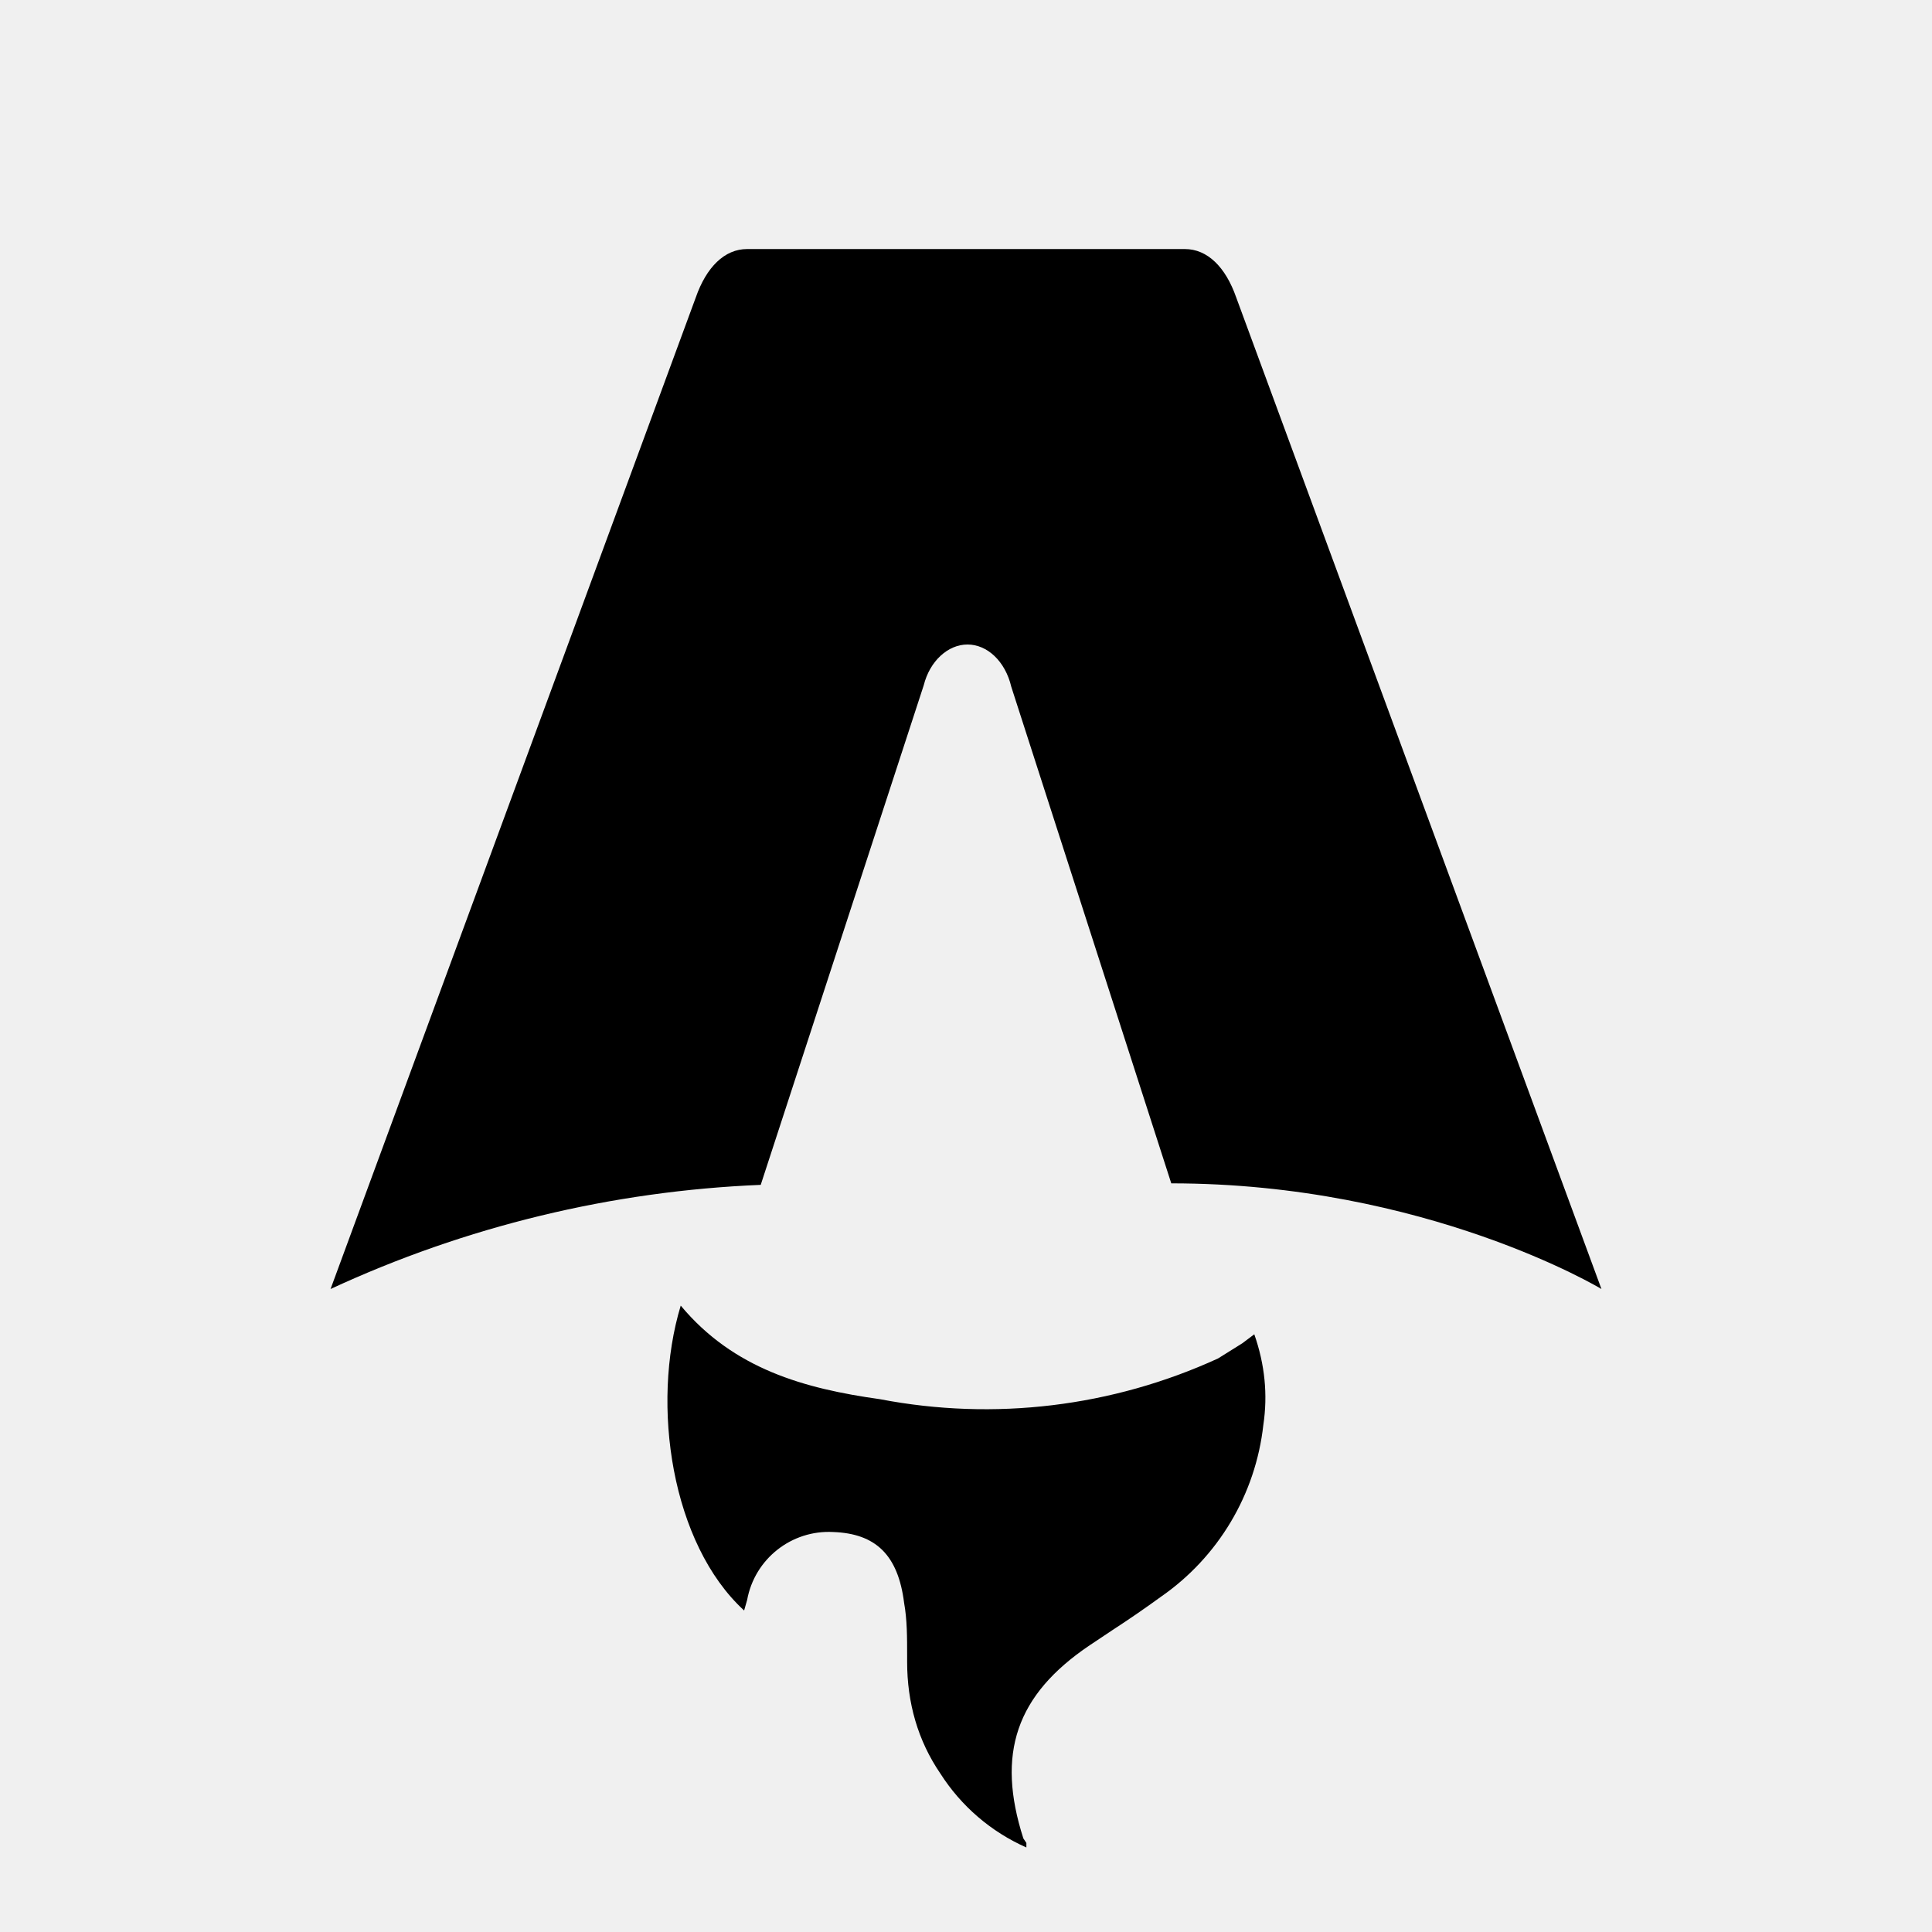
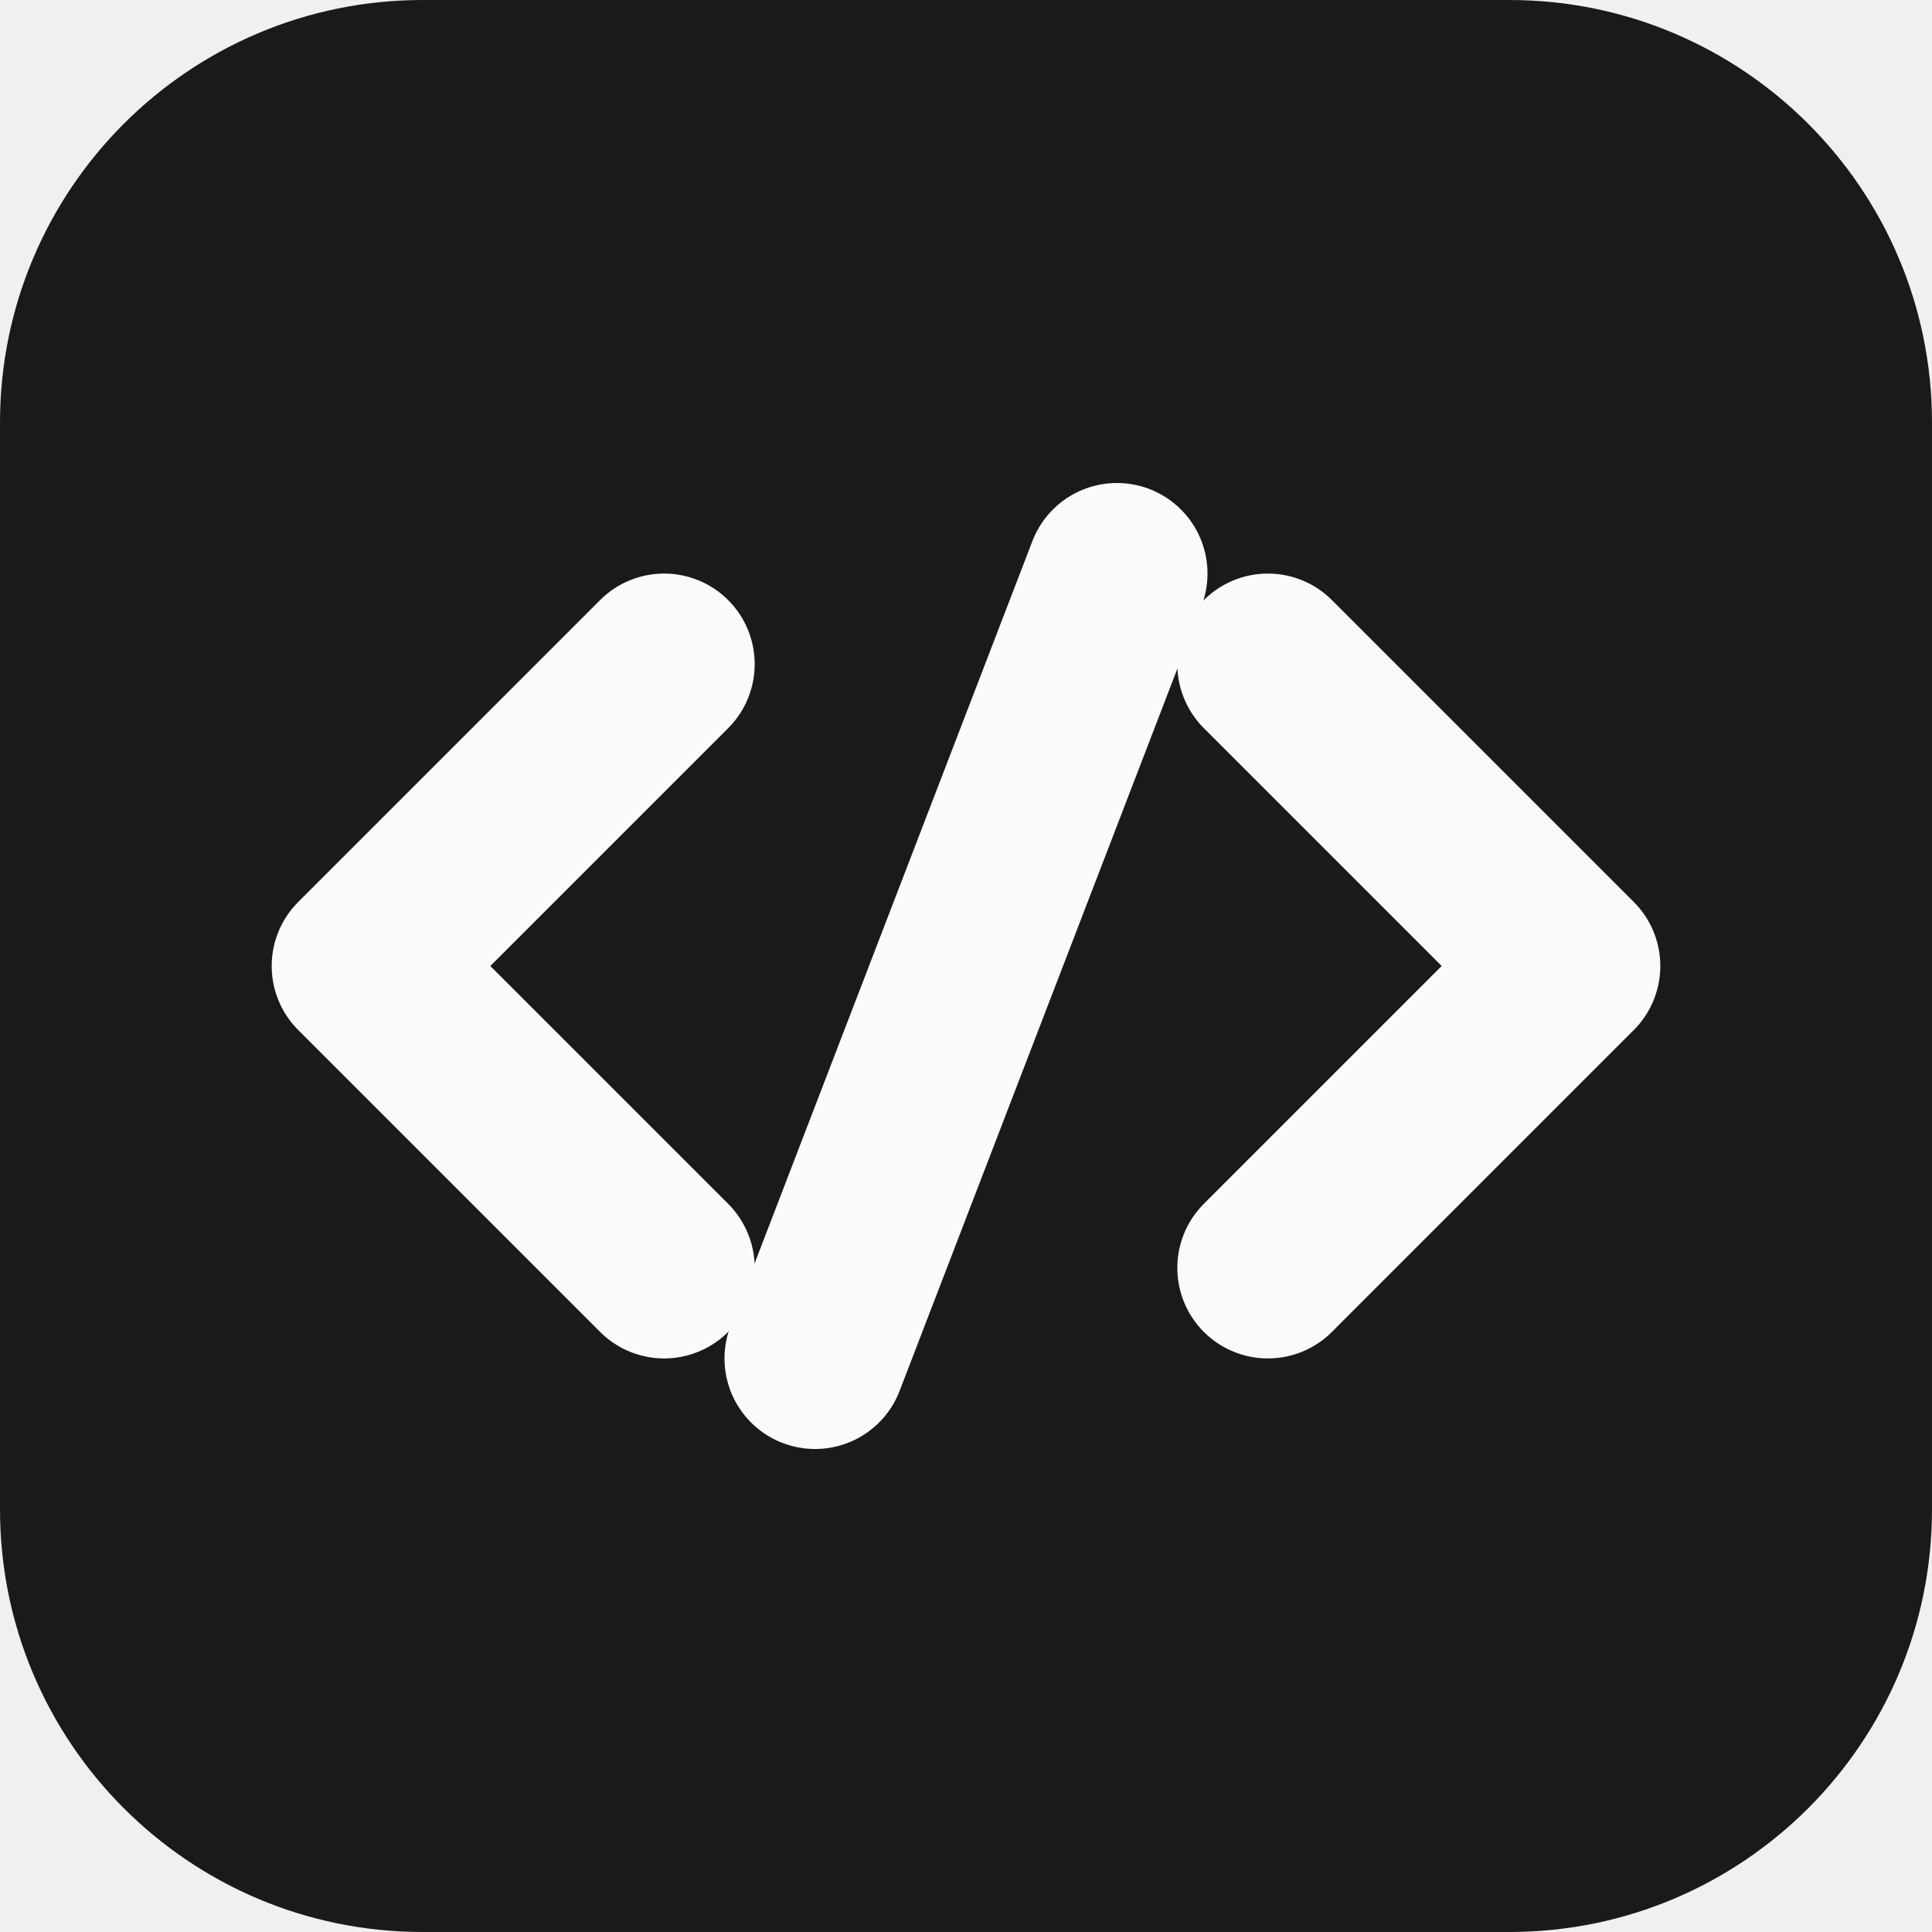
- <svg xmlns="http://www.w3.org/2000/svg" fill="none" viewBox="0 0 128 128">
-   <path d="M50.4 78.5a75.1 75.1 0 0 0-28.5 6.9l24.2-65.7c.7-2 1.9-3.2 3.4-3.2h29c1.5 0 2.7 1.2 3.4 3.2l24.2 65.7s-11.6-7-28.5-7L67 45.5c-.4-1.7-1.6-2.8-2.9-2.8-1.3 0-2.5 1.1-2.9 2.7L50.4 78.5Zm-1.1 28.2Zm-4.2-20.2c-2 6.6-.6 15.8 4.2 20.2a17.5 17.5 0 0 1 .2-.7 5.5 5.5 0 0 1 5.7-4.5c2.8.1 4.3 1.5 4.7 4.7.2 1.1.2 2.3.2 3.5v.4c0 2.7.7 5.2 2.2 7.4a13 13 0 0 0 5.7 4.9v-.3l-.2-.3c-1.8-5.6-.5-9.5 4.4-12.8l1.5-1a73 73 0 0 0 3.2-2.2 16 16 0 0 0 6.8-11.4c.3-2 .1-4-.6-6l-.8.6-1.6 1a37 37 0 0 1-22.4 2.7c-5-.7-9.7-2-13.2-6.2Z" />
-   <style>
-         path { fill: #000; }
-         @media (prefers-color-scheme: dark) {
-             path { fill: #FFF; }
-         }
-     </style>
+ <svg xmlns="http://www.w3.org/2000/svg" viewBox="0 0 32 32" width="32" height="32">
+   <rect width="32" height="32" rx="7" fill="#1a1a1a" />
+   <g fill="none" stroke="#fafaf9" stroke-width="3" stroke-linecap="round" stroke-linejoin="round">
+     <polyline points="11,11 6,16 11,21" />
+     <polyline points="21,11 26,16 21,21" />
+     <line x1="18.5" y1="9.5" x2="13.5" y2="22.5" />
+   </g>
</svg>
